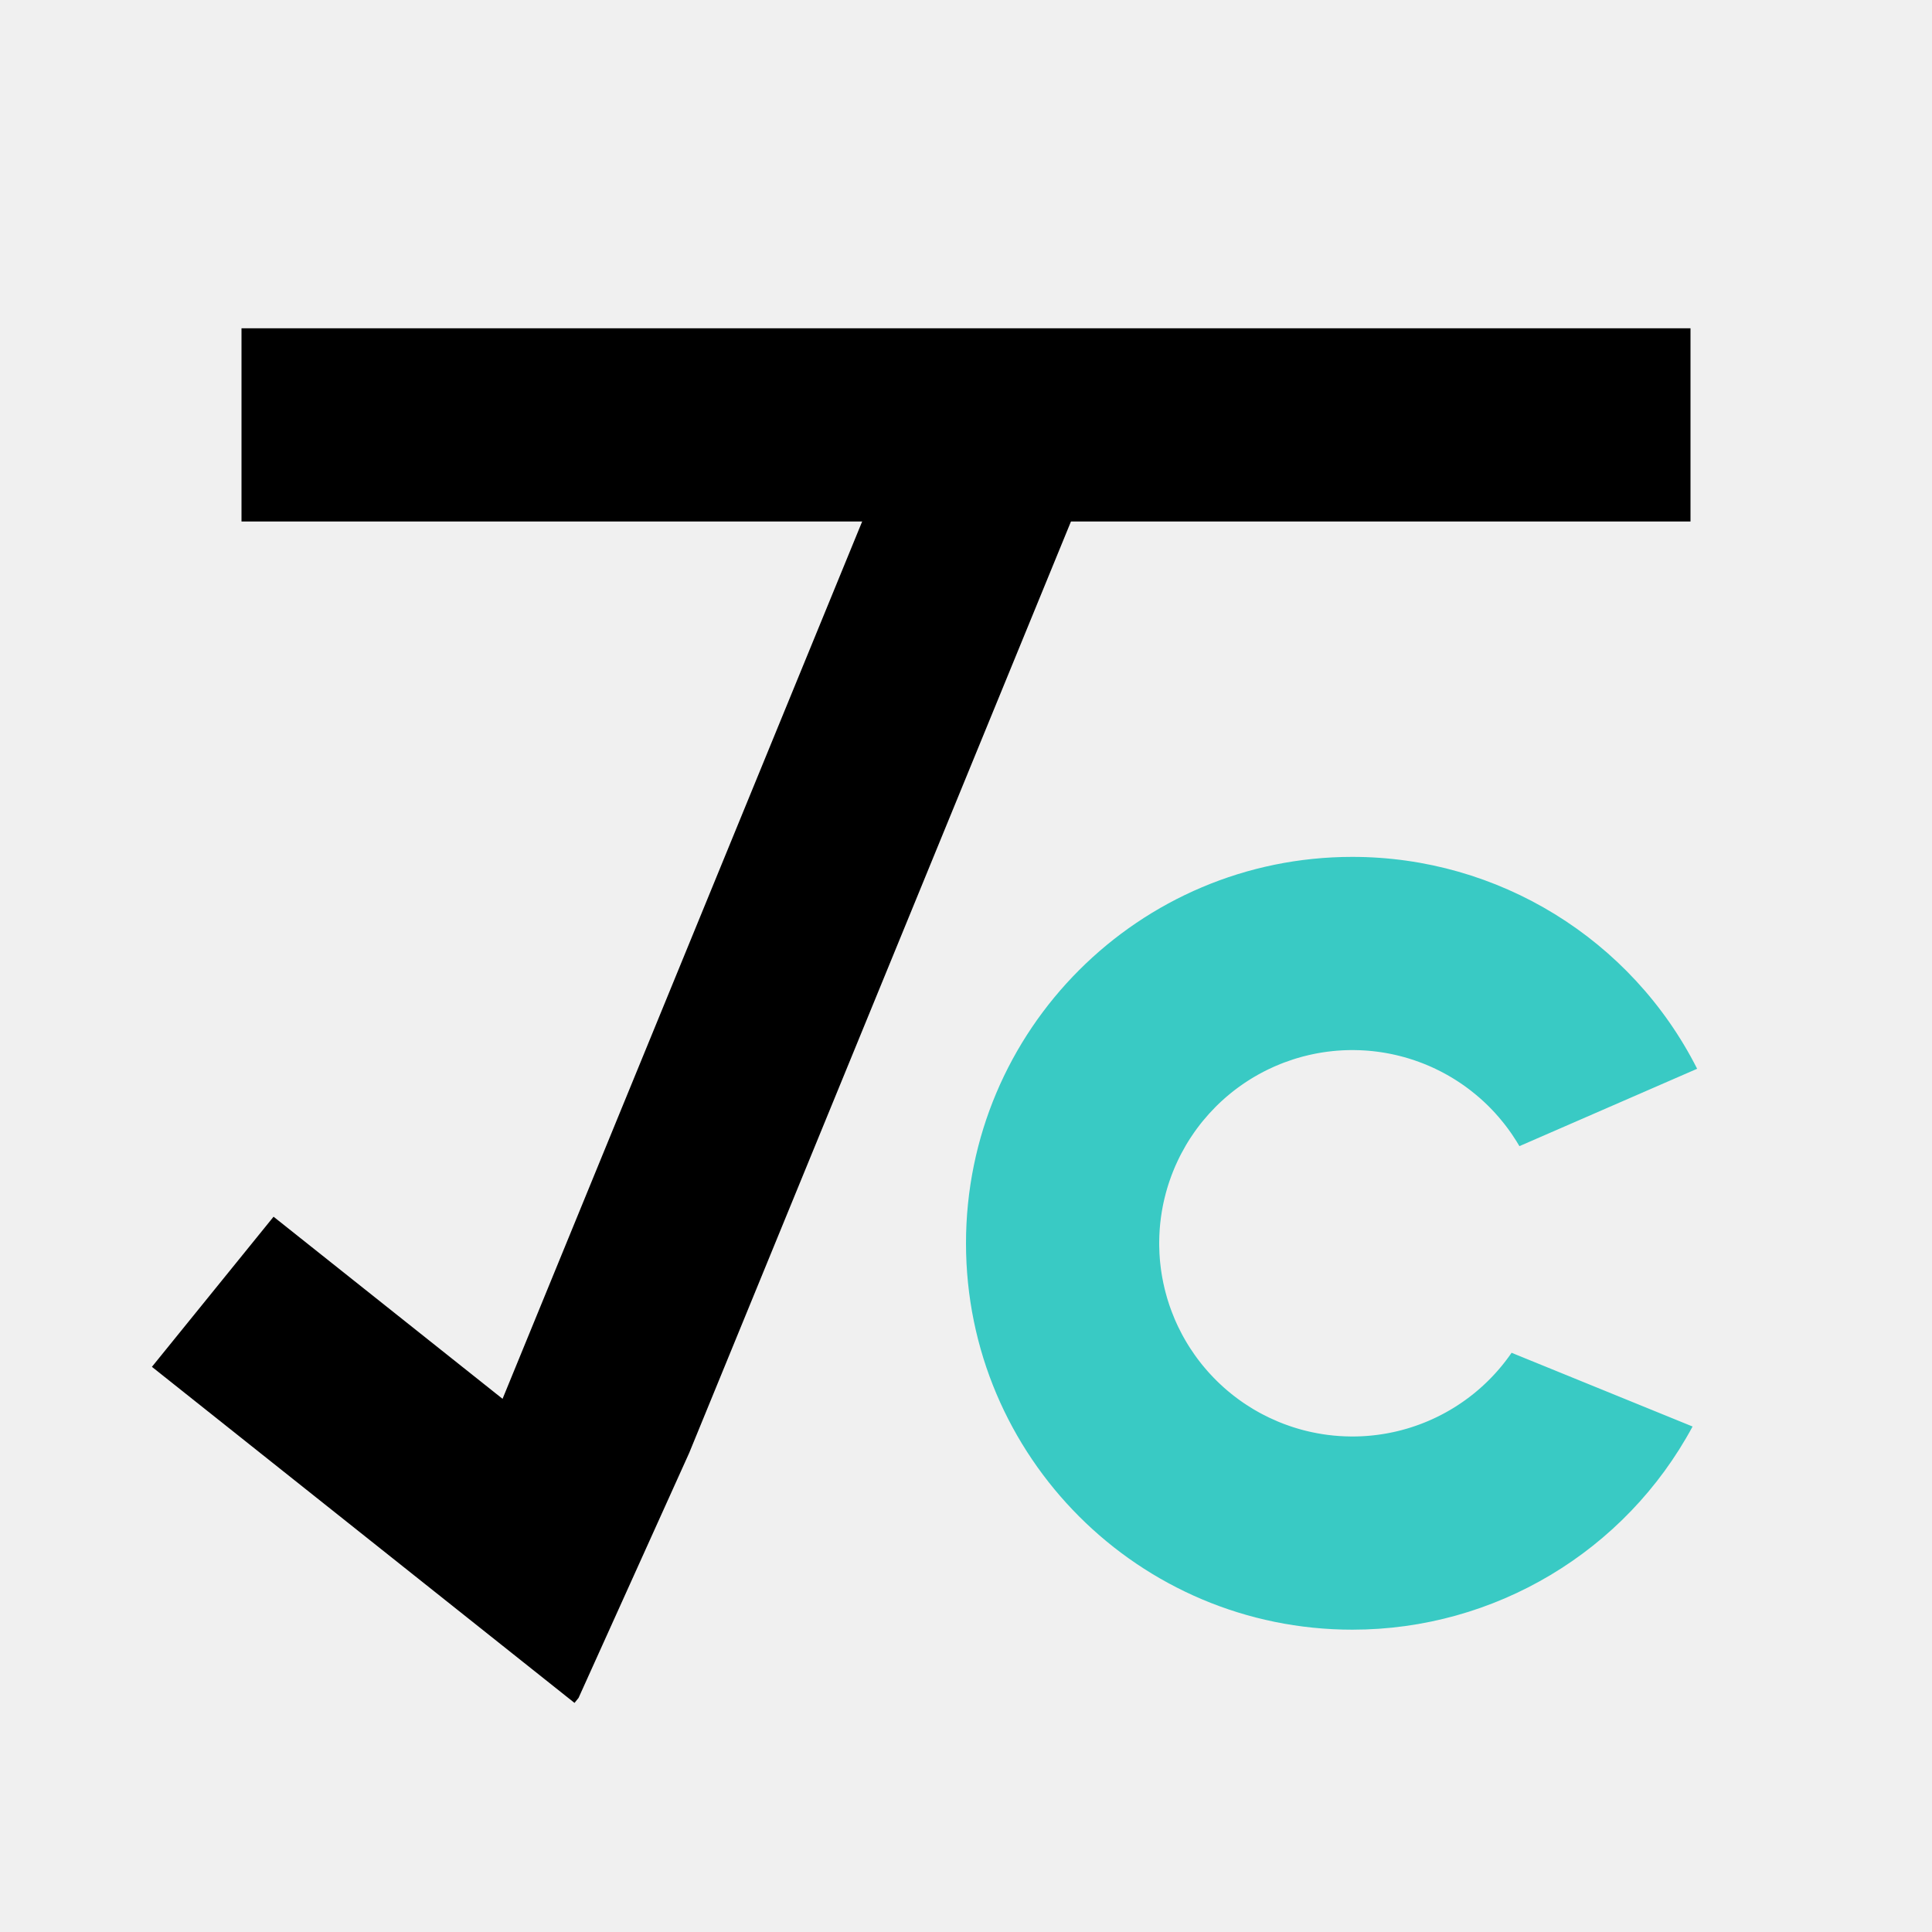
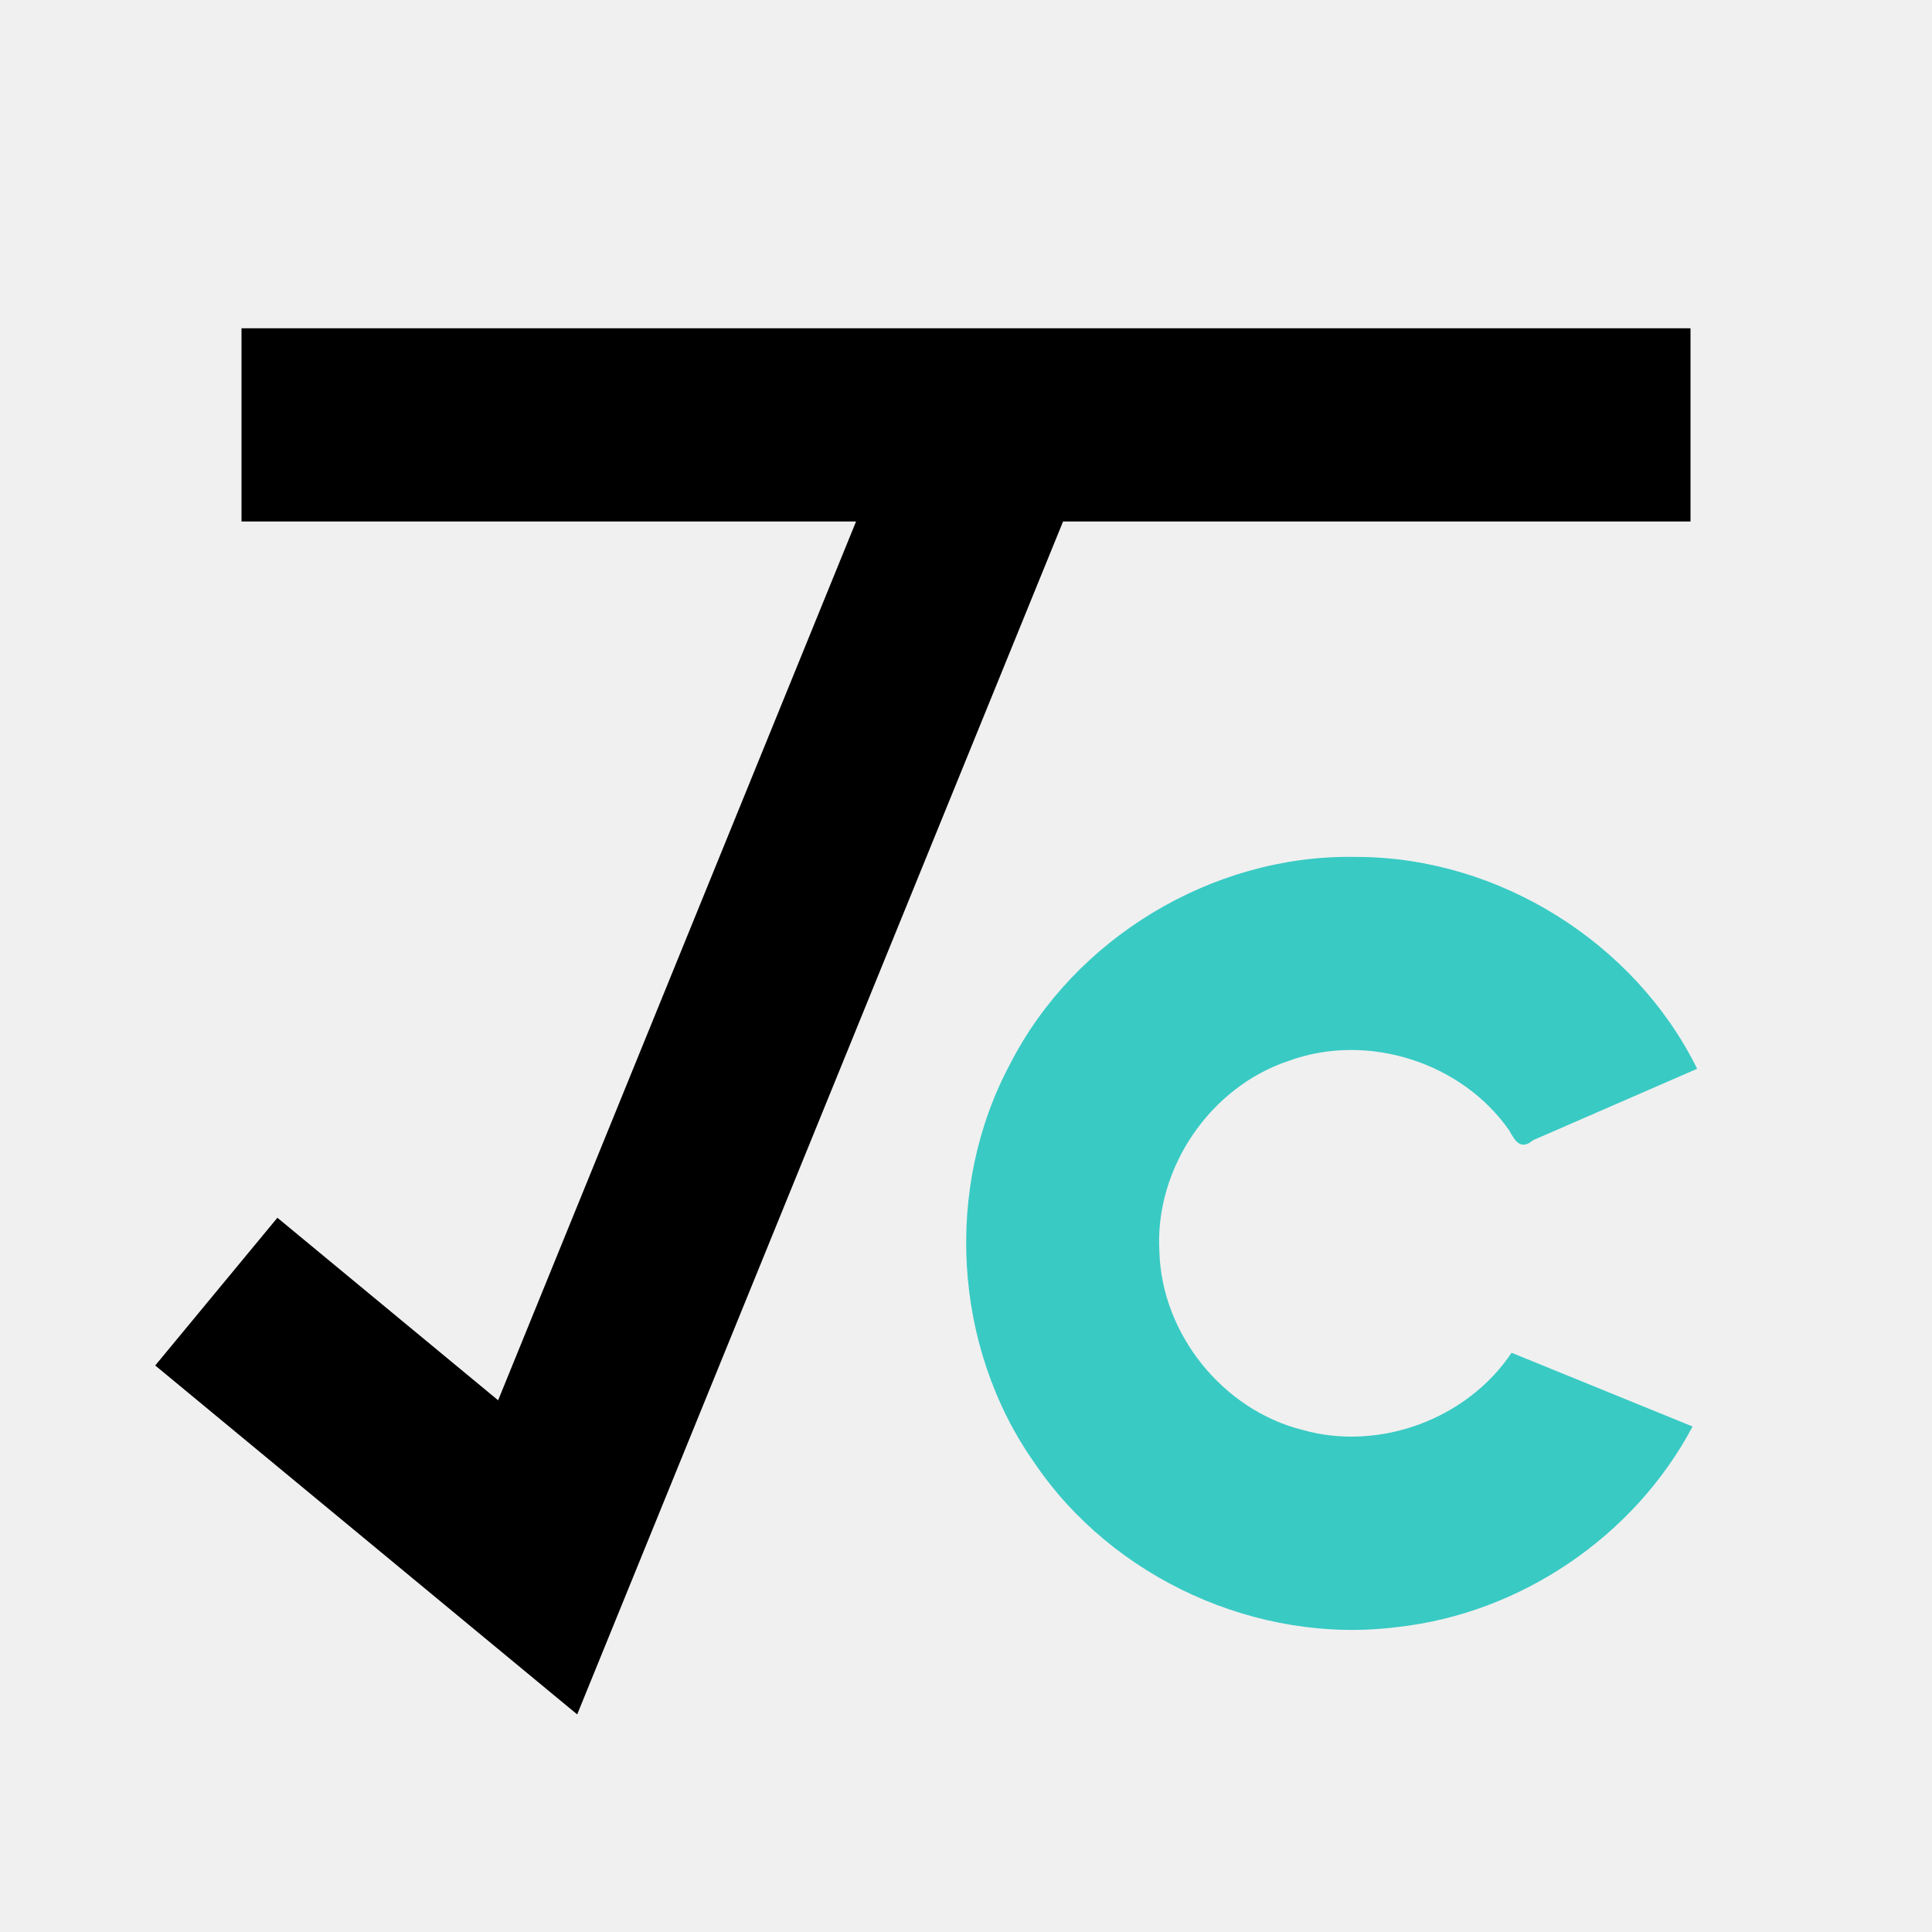
- <svg xmlns="http://www.w3.org/2000/svg" width="200mm" height="200mm" viewBox="0 0 200 200" version="1.1" id="svg8">
-   <defs id="defs2" />
-   <g id="layer3">
-     <rect style="fill:#ffffff;fill-opacity:1;stroke-width:0.251;opacity:0" id="rect854" width="200" height="200" x="0" y="0" />
-   </g>
-   <g id="layer2" />
-   <g id="layer1">
-     <rect style="fill:#000000;fill-opacity:1;stroke-width:0.393" id="rect833" width="150" height="20" x="25" y="33.984" />
-     <path id="path839" style="fill:#39cac4;fill-opacity:1;stroke-width:1.121" d="M 529.135 335.26 A 151.181 151.181 0 0 0 377.953 486.441 A 151.181 151.181 0 0 0 529.135 637.621 A 151.181 151.181 0 0 0 662.234 558.131 L 591.412 529.281 A 75.591 75.591 0 0 1 590.994 529.881 A 75.591 75.591 0 0 1 590.699 530.301 A 75.591 75.591 0 0 1 590.572 530.479 A 75.591 75.591 0 0 1 590.271 530.893 A 75.591 75.591 0 0 1 590.143 531.07 A 75.591 75.591 0 0 1 589.84 531.482 A 75.591 75.591 0 0 1 589.709 531.658 A 75.591 75.591 0 0 1 589.4 532.068 A 75.591 75.591 0 0 1 589.268 532.242 A 75.591 75.591 0 0 1 589.262 532.25 A 75.591 75.591 0 0 1 588.822 532.82 A 75.591 75.591 0 0 1 588.371 533.396 A 75.591 75.591 0 0 1 587.914 533.967 A 75.591 75.591 0 0 1 587.451 534.533 A 75.591 75.591 0 0 1 587.125 534.928 A 75.591 75.591 0 0 1 586.984 535.096 A 75.591 75.591 0 0 1 586.654 535.486 A 75.591 75.591 0 0 1 586.512 535.652 A 75.591 75.591 0 0 1 586.428 535.75 A 75.591 75.591 0 0 1 586.031 536.205 A 75.591 75.591 0 0 1 585.693 536.59 A 75.591 75.591 0 0 1 585.672 536.613 A 75.591 75.591 0 0 1 585.385 536.936 A 75.591 75.591 0 0 1 585.068 537.285 A 75.591 75.591 0 0 1 585.059 537.297 A 75.591 75.591 0 0 1 584.713 537.674 A 75.591 75.591 0 0 1 584.564 537.834 A 75.591 75.591 0 0 1 584.215 538.209 A 75.591 75.591 0 0 1 584.064 538.369 A 75.591 75.591 0 0 1 583.98 538.457 A 75.591 75.591 0 0 1 583.561 538.896 A 75.591 75.591 0 0 1 583.203 539.266 A 75.591 75.591 0 0 1 583.164 539.307 A 75.591 75.591 0 0 1 582.766 539.707 A 75.591 75.591 0 0 1 582.689 539.785 A 75.591 75.591 0 0 1 582.535 539.939 A 75.591 75.591 0 0 1 582.172 540.301 A 75.591 75.591 0 0 1 582.131 540.342 A 75.591 75.591 0 0 1 581.727 540.736 A 75.591 75.591 0 0 1 581.648 540.811 A 75.591 75.591 0 0 1 581.49 540.963 A 75.591 75.591 0 0 1 581.119 541.316 A 75.591 75.591 0 0 1 581.104 541.332 A 75.591 75.591 0 0 1 580.672 541.734 A 75.591 75.591 0 0 1 580.586 541.816 A 75.591 75.591 0 0 1 580.426 541.965 A 75.591 75.591 0 0 1 580.352 542.031 A 75.591 75.591 0 0 1 579.895 542.451 A 75.591 75.591 0 0 1 579.887 542.459 A 75.591 75.591 0 0 1 579.869 542.475 A 75.591 75.591 0 0 1 579.342 542.947 A 75.591 75.591 0 0 1 578.793 543.43 A 75.591 75.591 0 0 1 578.406 543.766 A 75.591 75.591 0 0 1 578.24 543.908 A 75.591 75.591 0 0 1 577.85 544.24 A 75.591 75.591 0 0 1 577.682 544.381 A 75.591 75.591 0 0 1 577.656 544.402 A 75.591 75.591 0 0 1 577.119 544.848 A 75.591 75.591 0 0 1 576.723 545.172 A 75.591 75.591 0 0 1 576.553 545.309 A 75.591 75.591 0 0 1 576.463 545.379 A 75.591 75.591 0 0 1 575.98 545.764 A 75.591 75.591 0 0 1 575.578 546.08 A 75.591 75.591 0 0 1 575.404 546.215 A 75.591 75.591 0 0 1 574.998 546.527 A 75.591 75.591 0 0 1 574.824 546.66 A 75.591 75.591 0 0 1 574.416 546.967 A 75.591 75.591 0 0 1 574.24 547.098 A 75.591 75.591 0 0 1 574.131 547.178 A 75.591 75.591 0 0 1 573.65 547.531 A 75.591 75.591 0 0 1 573.236 547.832 A 75.591 75.591 0 0 1 573.059 547.959 A 75.591 75.591 0 0 1 572.969 548.021 A 75.591 75.591 0 0 1 572.461 548.381 A 75.591 75.591 0 0 1 571.859 548.797 A 75.591 75.591 0 0 1 571.254 549.207 A 75.591 75.591 0 0 1 570.828 549.492 A 75.591 75.591 0 0 1 570.801 549.51 A 75.591 75.591 0 0 1 570.242 549.875 A 75.591 75.591 0 0 1 570.217 549.893 A 75.591 75.591 0 0 1 570.033 550.012 A 75.591 75.591 0 0 1 569.602 550.287 A 75.591 75.591 0 0 1 569.416 550.404 A 75.591 75.591 0 0 1 568.982 550.676 A 75.591 75.591 0 0 1 568.795 550.791 A 75.591 75.591 0 0 1 568.359 551.057 A 75.591 75.591 0 0 1 568.172 551.17 A 75.591 75.591 0 0 1 568.062 551.236 A 75.591 75.591 0 0 1 567.543 551.545 A 75.591 75.591 0 0 1 567.102 551.805 A 75.591 75.591 0 0 1 566.912 551.914 A 75.591 75.591 0 0 1 566.469 552.168 A 75.591 75.591 0 0 1 566.277 552.275 A 75.591 75.591 0 0 1 565.678 552.611 A 75.591 75.591 0 0 1 565.639 552.633 A 75.591 75.591 0 0 1 565.547 552.682 A 75.591 75.591 0 0 1 564.996 552.982 A 75.591 75.591 0 0 1 564.398 553.301 A 75.591 75.591 0 0 1 564.352 553.326 A 75.591 75.591 0 0 1 563.898 553.562 A 75.591 75.591 0 0 1 563.875 553.574 A 75.591 75.591 0 0 1 563.441 553.797 A 75.591 75.591 0 0 1 563.246 553.896 A 75.591 75.591 0 0 1 563.051 553.994 A 75.591 75.591 0 0 1 562.594 554.223 A 75.591 75.591 0 0 1 562.537 554.25 A 75.591 75.591 0 0 1 561.936 554.543 A 75.591 75.591 0 0 1 561.5 554.75 A 75.591 75.591 0 0 1 561.076 554.949 A 75.591 75.591 0 0 1 560.412 555.256 A 75.591 75.591 0 0 1 559.746 555.555 A 75.591 75.591 0 0 1 559.076 555.848 A 75.591 75.591 0 0 1 558.605 556.049 A 75.591 75.591 0 0 1 558.404 556.135 A 75.591 75.591 0 0 1 558.205 556.217 A 75.591 75.591 0 0 1 557.729 556.414 A 75.591 75.591 0 0 1 557.049 556.688 A 75.591 75.591 0 0 1 556.574 556.875 A 75.591 75.591 0 0 1 556.514 556.898 A 75.591 75.591 0 0 1 555.891 557.137 A 75.591 75.591 0 0 1 555.205 557.393 A 75.591 75.591 0 0 1 554.719 557.57 A 75.591 75.591 0 0 1 554.518 557.643 A 75.591 75.591 0 0 1 554.312 557.715 A 75.591 75.591 0 0 1 554.254 557.736 A 75.591 75.591 0 0 1 553.637 557.949 A 75.591 75.591 0 0 1 553.621 557.955 A 75.591 75.591 0 0 1 553.586 557.967 A 75.591 75.591 0 0 1 552.928 558.188 A 75.591 75.591 0 0 1 552.578 558.303 A 75.591 75.591 0 0 1 552.441 558.348 A 75.591 75.591 0 0 1 551.916 558.516 A 75.591 75.591 0 0 1 551.746 558.57 A 75.591 75.591 0 0 1 551.537 558.635 A 75.591 75.591 0 0 1 551.047 558.785 A 75.591 75.591 0 0 1 550.838 558.848 A 75.591 75.591 0 0 1 550.346 558.994 A 75.591 75.591 0 0 1 550.137 559.055 A 75.591 75.591 0 0 1 550.002 559.092 A 75.591 75.591 0 0 1 549.432 559.254 A 75.591 75.591 0 0 1 548.746 559.441 A 75.591 75.591 0 0 1 548.727 559.447 A 75.591 75.591 0 0 1 548.232 559.578 A 75.591 75.591 0 0 1 548.02 559.633 A 75.591 75.591 0 0 1 547.523 559.76 A 75.591 75.591 0 0 1 547.311 559.812 A 75.591 75.591 0 0 1 546.693 559.965 A 75.591 75.591 0 0 1 546.602 559.986 A 75.591 75.591 0 0 1 546.104 560.102 A 75.591 75.591 0 0 1 545.889 560.15 A 75.591 75.591 0 0 1 545.867 560.154 A 75.591 75.591 0 0 1 545.176 560.309 A 75.591 75.591 0 0 1 544.674 560.416 A 75.591 75.591 0 0 1 544.461 560.461 A 75.591 75.591 0 0 1 544.342 560.484 A 75.591 75.591 0 0 1 543.744 560.605 A 75.591 75.591 0 0 1 543.24 560.703 A 75.591 75.591 0 0 1 543.188 560.713 A 75.591 75.591 0 0 1 542.541 560.832 A 75.591 75.591 0 0 1 542.521 560.836 A 75.591 75.591 0 0 1 542.307 560.875 A 75.591 75.591 0 0 1 542.117 560.908 A 75.591 75.591 0 0 1 541.586 560.998 A 75.591 75.591 0 0 1 540.863 561.115 A 75.591 75.591 0 0 1 540.141 561.225 A 75.591 75.591 0 0 1 539.428 561.326 A 75.591 75.591 0 0 1 539.418 561.328 A 75.591 75.591 0 0 1 539.389 561.332 A 75.591 75.591 0 0 1 538.693 561.424 A 75.591 75.591 0 0 1 537.98 561.512 A 75.591 75.591 0 0 1 537.967 561.514 A 75.591 75.591 0 0 1 537.928 561.518 A 75.591 75.591 0 0 1 537.309 561.588 A 75.591 75.591 0 0 1 537.24 561.596 A 75.591 75.591 0 0 1 536.73 561.648 A 75.591 75.591 0 0 1 536.514 561.67 A 75.591 75.591 0 0 1 536.004 561.719 A 75.591 75.591 0 0 1 535.785 561.738 A 75.591 75.591 0 0 1 535.275 561.781 A 75.591 75.591 0 0 1 535.057 561.799 A 75.591 75.591 0 0 1 534.547 561.838 A 75.591 75.591 0 0 1 534.328 561.854 A 75.591 75.591 0 0 1 534.141 561.865 A 75.591 75.591 0 0 1 533.598 561.898 A 75.591 75.591 0 0 1 533.086 561.928 A 75.591 75.591 0 0 1 533.014 561.932 A 75.591 75.591 0 0 1 532.654 561.949 A 75.591 75.591 0 0 1 532.137 561.971 A 75.591 75.591 0 0 1 531.406 561.996 A 75.591 75.591 0 0 1 530.713 562.014 A 75.591 75.591 0 0 1 530.676 562.016 A 75.591 75.591 0 0 1 530.164 562.023 A 75.591 75.591 0 0 1 529.652 562.029 A 75.591 75.591 0 0 1 529.215 562.031 A 75.591 75.591 0 0 1 529.135 562.031 A 75.591 75.591 0 0 1 528.404 562.027 A 75.591 75.591 0 0 1 528.402 562.027 A 75.591 75.591 0 0 1 524.021 561.857 A 75.591 75.591 0 0 1 524.02 561.857 A 75.591 75.591 0 0 1 521.836 561.678 A 75.591 75.591 0 0 1 521.834 561.678 A 75.591 75.591 0 0 1 519.656 561.436 A 75.591 75.591 0 0 1 519.654 561.436 A 75.591 75.591 0 0 1 518.207 561.238 A 75.591 75.591 0 0 1 518.205 561.238 A 75.591 75.591 0 0 1 517.484 561.129 A 75.591 75.591 0 0 1 517.482 561.129 A 75.591 75.591 0 0 1 515.322 560.758 A 75.591 75.591 0 0 1 515.32 560.758 A 75.591 75.591 0 0 1 513.172 560.326 A 75.591 75.591 0 0 1 513.17 560.326 A 75.591 75.591 0 0 1 511.746 560.004 A 75.591 75.591 0 0 1 511.744 560.004 A 75.591 75.591 0 0 1 511.035 559.832 A 75.591 75.591 0 0 1 511.033 559.832 A 75.591 75.591 0 0 1 510.326 559.654 A 75.591 75.591 0 0 1 510.324 559.654 A 75.591 75.591 0 0 1 509.619 559.469 A 75.591 75.591 0 0 1 509.617 559.469 A 75.591 75.591 0 0 1 508.914 559.277 A 75.591 75.591 0 0 1 508.912 559.277 A 75.591 75.591 0 0 1 507.508 558.871 A 75.591 75.591 0 0 1 506.111 558.439 A 75.591 75.591 0 0 1 504.723 557.98 A 75.591 75.591 0 0 1 502.658 557.242 A 75.591 75.591 0 0 1 502.656 557.242 A 75.591 75.591 0 0 1 502.398 557.145 A 75.591 75.591 0 0 1 501.973 556.982 A 75.591 75.591 0 0 1 500.615 556.445 A 75.591 75.591 0 0 1 500.613 556.445 A 75.591 75.591 0 0 1 499.939 556.166 A 75.591 75.591 0 0 1 499.938 556.166 A 75.591 75.591 0 0 1 496.604 554.674 A 75.591 75.591 0 0 1 496.602 554.672 A 75.591 75.591 0 0 1 493.988 553.363 A 75.591 75.591 0 0 1 493.986 553.363 A 75.591 75.591 0 0 1 493.764 553.244 A 75.591 75.591 0 0 1 492.699 552.672 A 75.591 75.591 0 0 1 492.061 552.316 A 75.591 75.591 0 0 1 490.793 551.586 A 75.591 75.591 0 0 1 490.166 551.213 A 75.591 75.591 0 0 1 490.164 551.213 A 75.591 75.591 0 0 1 487.689 549.656 A 75.591 75.591 0 0 1 486.475 548.844 A 75.591 75.591 0 0 1 485.873 548.428 A 75.591 75.591 0 0 1 484.682 547.58 A 75.591 75.591 0 0 1 484.094 547.146 A 75.591 75.591 0 0 1 484.092 547.146 A 75.591 75.591 0 0 1 482.928 546.264 A 75.591 75.591 0 0 1 482.926 546.264 A 75.591 75.591 0 0 1 482.352 545.814 A 75.591 75.591 0 0 1 482.35 545.814 A 75.591 75.591 0 0 1 481.779 545.359 A 75.591 75.591 0 0 1 481.777 545.359 A 75.591 75.591 0 0 1 480.648 544.434 A 75.591 75.591 0 0 1 480.646 544.432 A 75.591 75.591 0 0 1 480.09 543.961 A 75.591 75.591 0 0 1 480.088 543.961 A 75.591 75.591 0 0 1 479.832 543.74 A 75.591 75.591 0 0 1 478.986 543.002 A 75.591 75.591 0 0 1 478.984 543 A 75.591 75.591 0 0 1 478.441 542.514 A 75.591 75.591 0 0 1 476.836 541.02 A 75.591 75.591 0 0 1 475.789 539.998 A 75.591 75.591 0 0 1 474.764 538.957 A 75.591 75.591 0 0 1 474.764 538.955 A 75.591 75.591 0 0 1 473.264 537.357 A 75.591 75.591 0 0 1 473.262 537.355 A 75.591 75.591 0 0 1 473.215 537.303 A 75.591 75.591 0 0 1 472.773 536.812 A 75.591 75.591 0 0 1 471.809 535.715 A 75.591 75.591 0 0 1 471.809 535.713 A 75.591 75.591 0 0 1 471.336 535.158 A 75.591 75.591 0 0 1 471.336 535.156 A 75.591 75.591 0 0 1 470.404 534.031 A 75.591 75.591 0 0 1 470.404 534.029 A 75.591 75.591 0 0 1 469.947 533.461 A 75.591 75.591 0 0 1 469.945 533.459 A 75.591 75.591 0 0 1 469.494 532.885 A 75.591 75.591 0 0 1 468.607 531.723 A 75.591 75.591 0 0 1 468.172 531.137 A 75.591 75.591 0 0 1 468.172 531.135 A 75.591 75.591 0 0 1 467.742 530.545 A 75.591 75.591 0 0 1 467.742 530.543 A 75.591 75.591 0 0 1 467.318 529.949 A 75.591 75.591 0 0 1 467.318 529.947 A 75.591 75.591 0 0 1 465.684 527.525 A 75.591 75.591 0 0 1 465.682 527.523 A 75.591 75.591 0 0 1 465.289 526.91 A 75.591 75.591 0 0 1 465.287 526.908 A 75.591 75.591 0 0 1 464.9 526.289 A 75.591 75.591 0 0 1 464.518 525.666 A 75.591 75.591 0 0 1 464.141 525.041 A 75.591 75.591 0 0 1 464.141 525.039 A 75.591 75.591 0 0 1 463.771 524.41 A 75.591 75.591 0 0 1 463.771 524.408 A 75.591 75.591 0 0 1 463.049 523.139 A 75.591 75.591 0 0 1 463.049 523.137 A 75.591 75.591 0 0 1 462.697 522.498 A 75.591 75.591 0 0 1 462.697 522.496 A 75.591 75.591 0 0 1 462.352 521.854 A 75.591 75.591 0 0 1 462.352 521.852 A 75.591 75.591 0 0 1 461.031 519.244 A 75.591 75.591 0 0 1 461.031 519.242 A 75.591 75.591 0 0 1 460.717 518.584 A 75.591 75.591 0 0 1 460.717 518.582 A 75.591 75.591 0 0 1 460.41 517.92 A 75.591 75.591 0 0 1 459.904 516.789 A 75.591 75.591 0 0 1 459.814 516.584 A 75.591 75.591 0 0 1 459.525 515.914 A 75.591 75.591 0 0 1 459.525 515.912 A 75.591 75.591 0 0 1 458.438 513.199 A 75.591 75.591 0 0 1 458.438 513.197 A 75.591 75.591 0 0 1 457.691 511.137 A 75.591 75.591 0 0 1 457.691 511.135 A 75.591 75.591 0 0 1 457.455 510.445 A 75.591 75.591 0 0 1 457.455 510.443 A 75.591 75.591 0 0 1 456.789 508.355 A 75.591 75.591 0 0 1 456.789 508.354 A 75.591 75.591 0 0 1 456.58 507.654 A 75.591 75.591 0 0 1 456.58 507.652 A 75.591 75.591 0 0 1 455.996 505.541 A 75.591 75.591 0 0 1 455.996 505.539 A 75.591 75.591 0 0 1 455.641 504.123 A 75.591 75.591 0 0 1 455.641 504.121 A 75.591 75.591 0 0 1 454.738 499.83 A 75.591 75.591 0 0 1 454.738 499.828 A 75.591 75.591 0 0 1 454.494 498.389 A 75.591 75.591 0 0 1 454.494 498.387 A 75.591 75.591 0 0 1 454.381 497.666 A 75.591 75.591 0 0 1 454.381 497.664 A 75.591 75.591 0 0 1 454.275 496.943 A 75.591 75.591 0 0 1 454.275 496.941 A 75.591 75.591 0 0 1 454.178 496.219 A 75.591 75.591 0 0 1 454.178 496.217 A 75.591 75.591 0 0 1 453.926 494.039 A 75.591 75.591 0 0 1 453.855 493.312 A 75.591 75.591 0 0 1 453.855 493.311 A 75.591 75.591 0 0 1 453.793 492.584 A 75.591 75.591 0 0 1 453.793 492.582 A 75.591 75.591 0 0 1 453.646 490.395 A 75.591 75.591 0 0 1 453.551 487.473 A 75.591 75.591 0 0 1 453.551 487.471 A 75.591 75.591 0 0 1 453.543 486.742 A 75.591 75.591 0 0 1 453.543 486.74 A 75.591 75.591 0 0 1 453.543 486.441 A 75.591 75.591 0 0 1 453.547 485.711 A 75.591 75.591 0 0 1 453.547 485.709 A 75.591 75.591 0 0 1 453.717 481.328 A 75.591 75.591 0 0 1 453.717 481.326 A 75.591 75.591 0 0 1 453.77 480.598 A 75.591 75.591 0 0 1 453.891 479.203 A 75.591 75.591 0 0 1 453.896 479.143 A 75.591 75.591 0 0 1 453.896 479.141 A 75.591 75.591 0 0 1 453.971 478.414 A 75.591 75.591 0 0 1 454.234 476.236 A 75.591 75.591 0 0 1 454.562 474.068 A 75.591 75.591 0 0 1 454.953 471.91 A 75.591 75.591 0 0 1 455.248 470.479 A 75.591 75.591 0 0 1 455.57 469.053 A 75.591 75.591 0 0 1 455.57 469.051 A 75.591 75.591 0 0 1 456.105 466.926 A 75.591 75.591 0 0 1 456.105 466.924 A 75.591 75.591 0 0 1 456.158 466.732 A 75.591 75.591 0 0 1 456.703 464.814 A 75.591 75.591 0 0 1 457.135 463.418 A 75.591 75.591 0 0 1 457.594 462.029 A 75.591 75.591 0 0 1 458.332 459.965 A 75.591 75.591 0 0 1 458.857 458.6 A 75.591 75.591 0 0 1 459.408 457.246 A 75.591 75.591 0 0 1 459.986 455.902 A 75.591 75.591 0 0 1 460.9 453.91 A 75.591 75.591 0 0 1 460.902 453.908 A 75.591 75.591 0 0 1 461.543 452.596 A 75.591 75.591 0 0 1 462.211 451.295 A 75.591 75.591 0 0 1 463.988 448.1 A 75.591 75.591 0 0 1 464.742 446.848 A 75.591 75.591 0 0 1 465.52 445.609 A 75.591 75.591 0 0 1 465.918 444.996 A 75.591 75.591 0 0 1 467.146 443.18 A 75.591 75.591 0 0 1 468.244 441.648 A 75.591 75.591 0 0 1 468.428 441.4 A 75.591 75.591 0 0 1 468.428 441.398 A 75.591 75.591 0 0 1 468.615 441.148 A 75.591 75.591 0 0 1 469.311 440.234 A 75.591 75.591 0 0 1 469.76 439.658 A 75.591 75.591 0 0 1 469.76 439.656 A 75.591 75.591 0 0 1 470.215 439.086 A 75.591 75.591 0 0 1 470.215 439.084 A 75.591 75.591 0 0 1 470.676 438.518 A 75.591 75.591 0 0 1 473.061 435.748 A 75.591 75.591 0 0 1 475.578 433.096 A 75.591 75.591 0 0 1 476.096 432.58 A 75.591 75.591 0 0 1 476.617 432.07 A 75.591 75.591 0 0 1 479.309 429.596 A 75.591 75.591 0 0 1 479.859 429.115 A 75.591 75.591 0 0 1 480.979 428.174 A 75.591 75.591 0 0 1 481.543 427.711 A 75.591 75.591 0 0 1 482.689 426.801 A 75.591 75.591 0 0 1 483.268 426.355 A 75.591 75.591 0 0 1 483.852 425.914 A 75.591 75.591 0 0 1 484.438 425.479 A 75.591 75.591 0 0 1 486.227 424.207 A 75.591 75.591 0 0 1 486.83 423.795 A 75.591 75.591 0 0 1 488.049 422.99 A 75.591 75.591 0 0 1 489.285 422.207 A 75.591 75.591 0 0 1 490.533 421.447 A 75.591 75.591 0 0 1 494.369 419.318 A 75.591 75.591 0 0 1 495.674 418.658 A 75.591 75.591 0 0 1 496.33 418.338 A 75.591 75.591 0 0 1 501.014 416.275 A 75.591 75.591 0 0 1 502.375 415.744 A 75.591 75.591 0 0 1 505.826 414.533 A 75.591 75.591 0 0 1 507.219 414.096 A 75.591 75.591 0 0 1 509.328 413.49 A 75.591 75.591 0 0 1 510.033 413.303 A 75.591 75.591 0 0 1 514.309 412.318 A 75.591 75.591 0 0 1 515.025 412.178 A 75.591 75.591 0 0 1 515.746 412.045 A 75.591 75.591 0 0 1 517.186 411.801 A 75.591 75.591 0 0 1 517.91 411.688 A 75.591 75.591 0 0 1 519.355 411.484 A 75.591 75.591 0 0 1 519.357 411.484 A 75.591 75.591 0 0 1 521.535 411.232 A 75.591 75.591 0 0 1 521.537 411.232 A 75.591 75.591 0 0 1 522.99 411.1 A 75.591 75.591 0 0 1 522.992 411.1 A 75.591 75.591 0 0 1 525.18 410.953 A 75.591 75.591 0 0 1 525.182 410.953 A 75.591 75.591 0 0 1 526.641 410.891 A 75.591 75.591 0 0 1 528.104 410.857 A 75.591 75.591 0 0 1 529.135 410.85 A 75.591 75.591 0 0 1 529.865 410.854 A 75.591 75.591 0 0 1 532.057 410.906 A 75.591 75.591 0 0 1 532.059 410.906 A 75.591 75.591 0 0 1 534.248 411.023 A 75.591 75.591 0 0 1 534.977 411.076 A 75.591 75.591 0 0 1 534.979 411.076 A 75.591 75.591 0 0 1 535.705 411.137 A 75.591 75.591 0 0 1 535.707 411.137 A 75.591 75.591 0 0 1 537.16 411.277 A 75.591 75.591 0 0 1 537.162 411.277 A 75.591 75.591 0 0 1 538.613 411.447 A 75.591 75.591 0 0 1 540.062 411.645 A 75.591 75.591 0 0 1 541.506 411.869 A 75.591 75.591 0 0 1 541.508 411.869 A 75.591 75.591 0 0 1 542.227 411.992 A 75.591 75.591 0 0 1 542.229 411.992 A 75.591 75.591 0 0 1 543.664 412.26 A 75.591 75.591 0 0 1 543.666 412.26 A 75.591 75.591 0 0 1 544.381 412.404 A 75.591 75.591 0 0 1 544.383 412.404 A 75.591 75.591 0 0 1 545.811 412.713 A 75.591 75.591 0 0 1 545.812 412.713 A 75.591 75.591 0 0 1 547.234 413.049 A 75.591 75.591 0 0 1 549.355 413.605 A 75.591 75.591 0 0 1 550.76 414.01 A 75.591 75.591 0 0 1 550.762 414.01 A 75.591 75.591 0 0 1 551.459 414.223 A 75.591 75.591 0 0 1 551.461 414.223 A 75.591 75.591 0 0 1 553.545 414.9 A 75.591 75.591 0 0 1 553.547 414.9 A 75.591 75.591 0 0 1 555.611 415.639 A 75.591 75.591 0 0 1 556.975 416.164 A 75.591 75.591 0 0 1 556.977 416.164 A 75.591 75.591 0 0 1 559.002 417.002 A 75.591 75.591 0 0 1 559.004 417.002 A 75.591 75.591 0 0 1 559.672 417.293 A 75.591 75.591 0 0 1 559.674 417.293 A 75.591 75.591 0 0 1 560.34 417.592 A 75.591 75.591 0 0 1 560.342 417.592 A 75.591 75.591 0 0 1 561.666 418.209 A 75.591 75.591 0 0 1 563.631 419.182 A 75.591 75.591 0 0 1 563.633 419.182 A 75.591 75.591 0 0 1 564.926 419.861 A 75.591 75.591 0 0 1 564.928 419.861 A 75.591 75.591 0 0 1 566.207 420.566 A 75.591 75.591 0 0 1 566.209 420.566 A 75.591 75.591 0 0 1 566.842 420.928 A 75.591 75.591 0 0 1 566.844 420.928 A 75.591 75.591 0 0 1 567.475 421.295 A 75.591 75.591 0 0 1 568.727 422.049 A 75.591 75.591 0 0 1 568.729 422.049 A 75.591 75.591 0 0 1 569.348 422.436 A 75.591 75.591 0 0 1 569.35 422.436 A 75.591 75.591 0 0 1 570.578 423.225 A 75.591 75.591 0 0 1 570.58 423.225 A 75.591 75.591 0 0 1 571.188 423.629 A 75.591 75.591 0 0 1 571.189 423.629 A 75.591 75.591 0 0 1 572.395 424.453 A 75.591 75.591 0 0 1 572.396 424.453 A 75.591 75.591 0 0 1 572.992 424.875 A 75.591 75.591 0 0 1 572.994 424.875 A 75.591 75.591 0 0 1 573.586 425.303 A 75.591 75.591 0 0 1 573.588 425.303 A 75.591 75.591 0 0 1 574.76 426.174 A 75.591 75.591 0 0 1 574.762 426.174 A 75.591 75.591 0 0 1 575.342 426.617 A 75.591 75.591 0 0 1 577.621 428.449 A 75.591 75.591 0 0 1 578.732 429.398 A 75.591 75.591 0 0 1 578.734 429.398 A 75.591 75.591 0 0 1 579.283 429.881 A 75.591 75.591 0 0 1 580.367 430.861 A 75.591 75.591 0 0 1 580.902 431.359 A 75.591 75.591 0 0 1 581.959 432.371 A 75.591 75.591 0 0 1 582.994 433.402 A 75.591 75.591 0 0 1 584.01 434.455 A 75.591 75.591 0 0 1 585.006 435.525 A 75.591 75.591 0 0 1 586.459 437.168 A 75.591 75.591 0 0 1 588.322 439.422 A 75.591 75.591 0 0 1 589.221 440.576 A 75.591 75.591 0 0 1 590.096 441.746 A 75.591 75.591 0 0 1 591.367 443.533 A 75.591 75.591 0 0 1 591.779 444.137 A 75.591 75.591 0 0 1 593.369 446.592 A 75.591 75.591 0 0 1 594.127 447.842 A 75.591 75.591 0 0 1 594.477 448.436 L 664.018 418.162 A 151.181 151.181 0 0 0 529.135 335.26 z " transform="scale(0.2645833)" />
-     <path id="rect861" style="opacity:1;fill:#000000;fill-opacity:1;stroke-width:1.099" d="M 362.154 143.463 L 196.629 547.299 L 107.033 476.047 L 59.438 534.781 L 224.777 666.271 L 226.363 664.314 L 269.625 568.523 L 432.055 172.236 L 362.154 143.463 z " transform="scale(0.2645833)" />
+ <svg xmlns="http://www.w3.org/2000/svg" width="200mm" height="200mm" viewBox="0 0 200 200">
+   <g>
+     <path fill="#000000" d="m 25,33.984 c 0,6.667 0,13.333 0,20 21.206,0 42.413,0 63.619,0 C 76.268,84.308 63.917,114.633 51.566,144.957 43.949,138.658 36.332,132.359 28.715,126.061 c -4.216,5.098 -8.431,10.195 -12.647,15.293 14.561,12.04 29.121,24.081 43.682,36.121 16.766,-41.164 33.532,-82.327 50.298,-123.491 21.651,0 43.302,0 64.953,0 0,-6.667 0,-13.333 0,-20 -50,0 -100,0 -150,0 z" />
+     <path fill="#39cac4" d="m 140,88.704 c -14.571,-0.147 -28.774,8.439 -35.417,21.408 -6.888,12.808 -5.908,29.334 2.445,41.238 8.113,12.069 23.186,18.915 37.612,17.083 12.769,-1.399 24.565,-9.409 30.576,-20.762 -6.246,-2.544 -12.492,-5.089 -18.738,-7.633 -4.59,6.865 -13.686,10.241 -21.642,7.987 -8.269,-2.076 -14.583,-9.947 -14.818,-18.469 -0.5,-8.604 5.257,-17.068 13.448,-19.755 8.102,-2.942 17.859,0.155 22.777,7.234 0.618,1.132 1.202,2.057 2.459,0.998 5.662,-2.465 11.324,-4.93 16.986,-7.394 -6.45,-13.067 -20.525,-21.861 -35.096,-21.93 -0.197,-0.003 -0.394,-0.004 -0.591,-0.004 z" />
  </g>
</svg>
